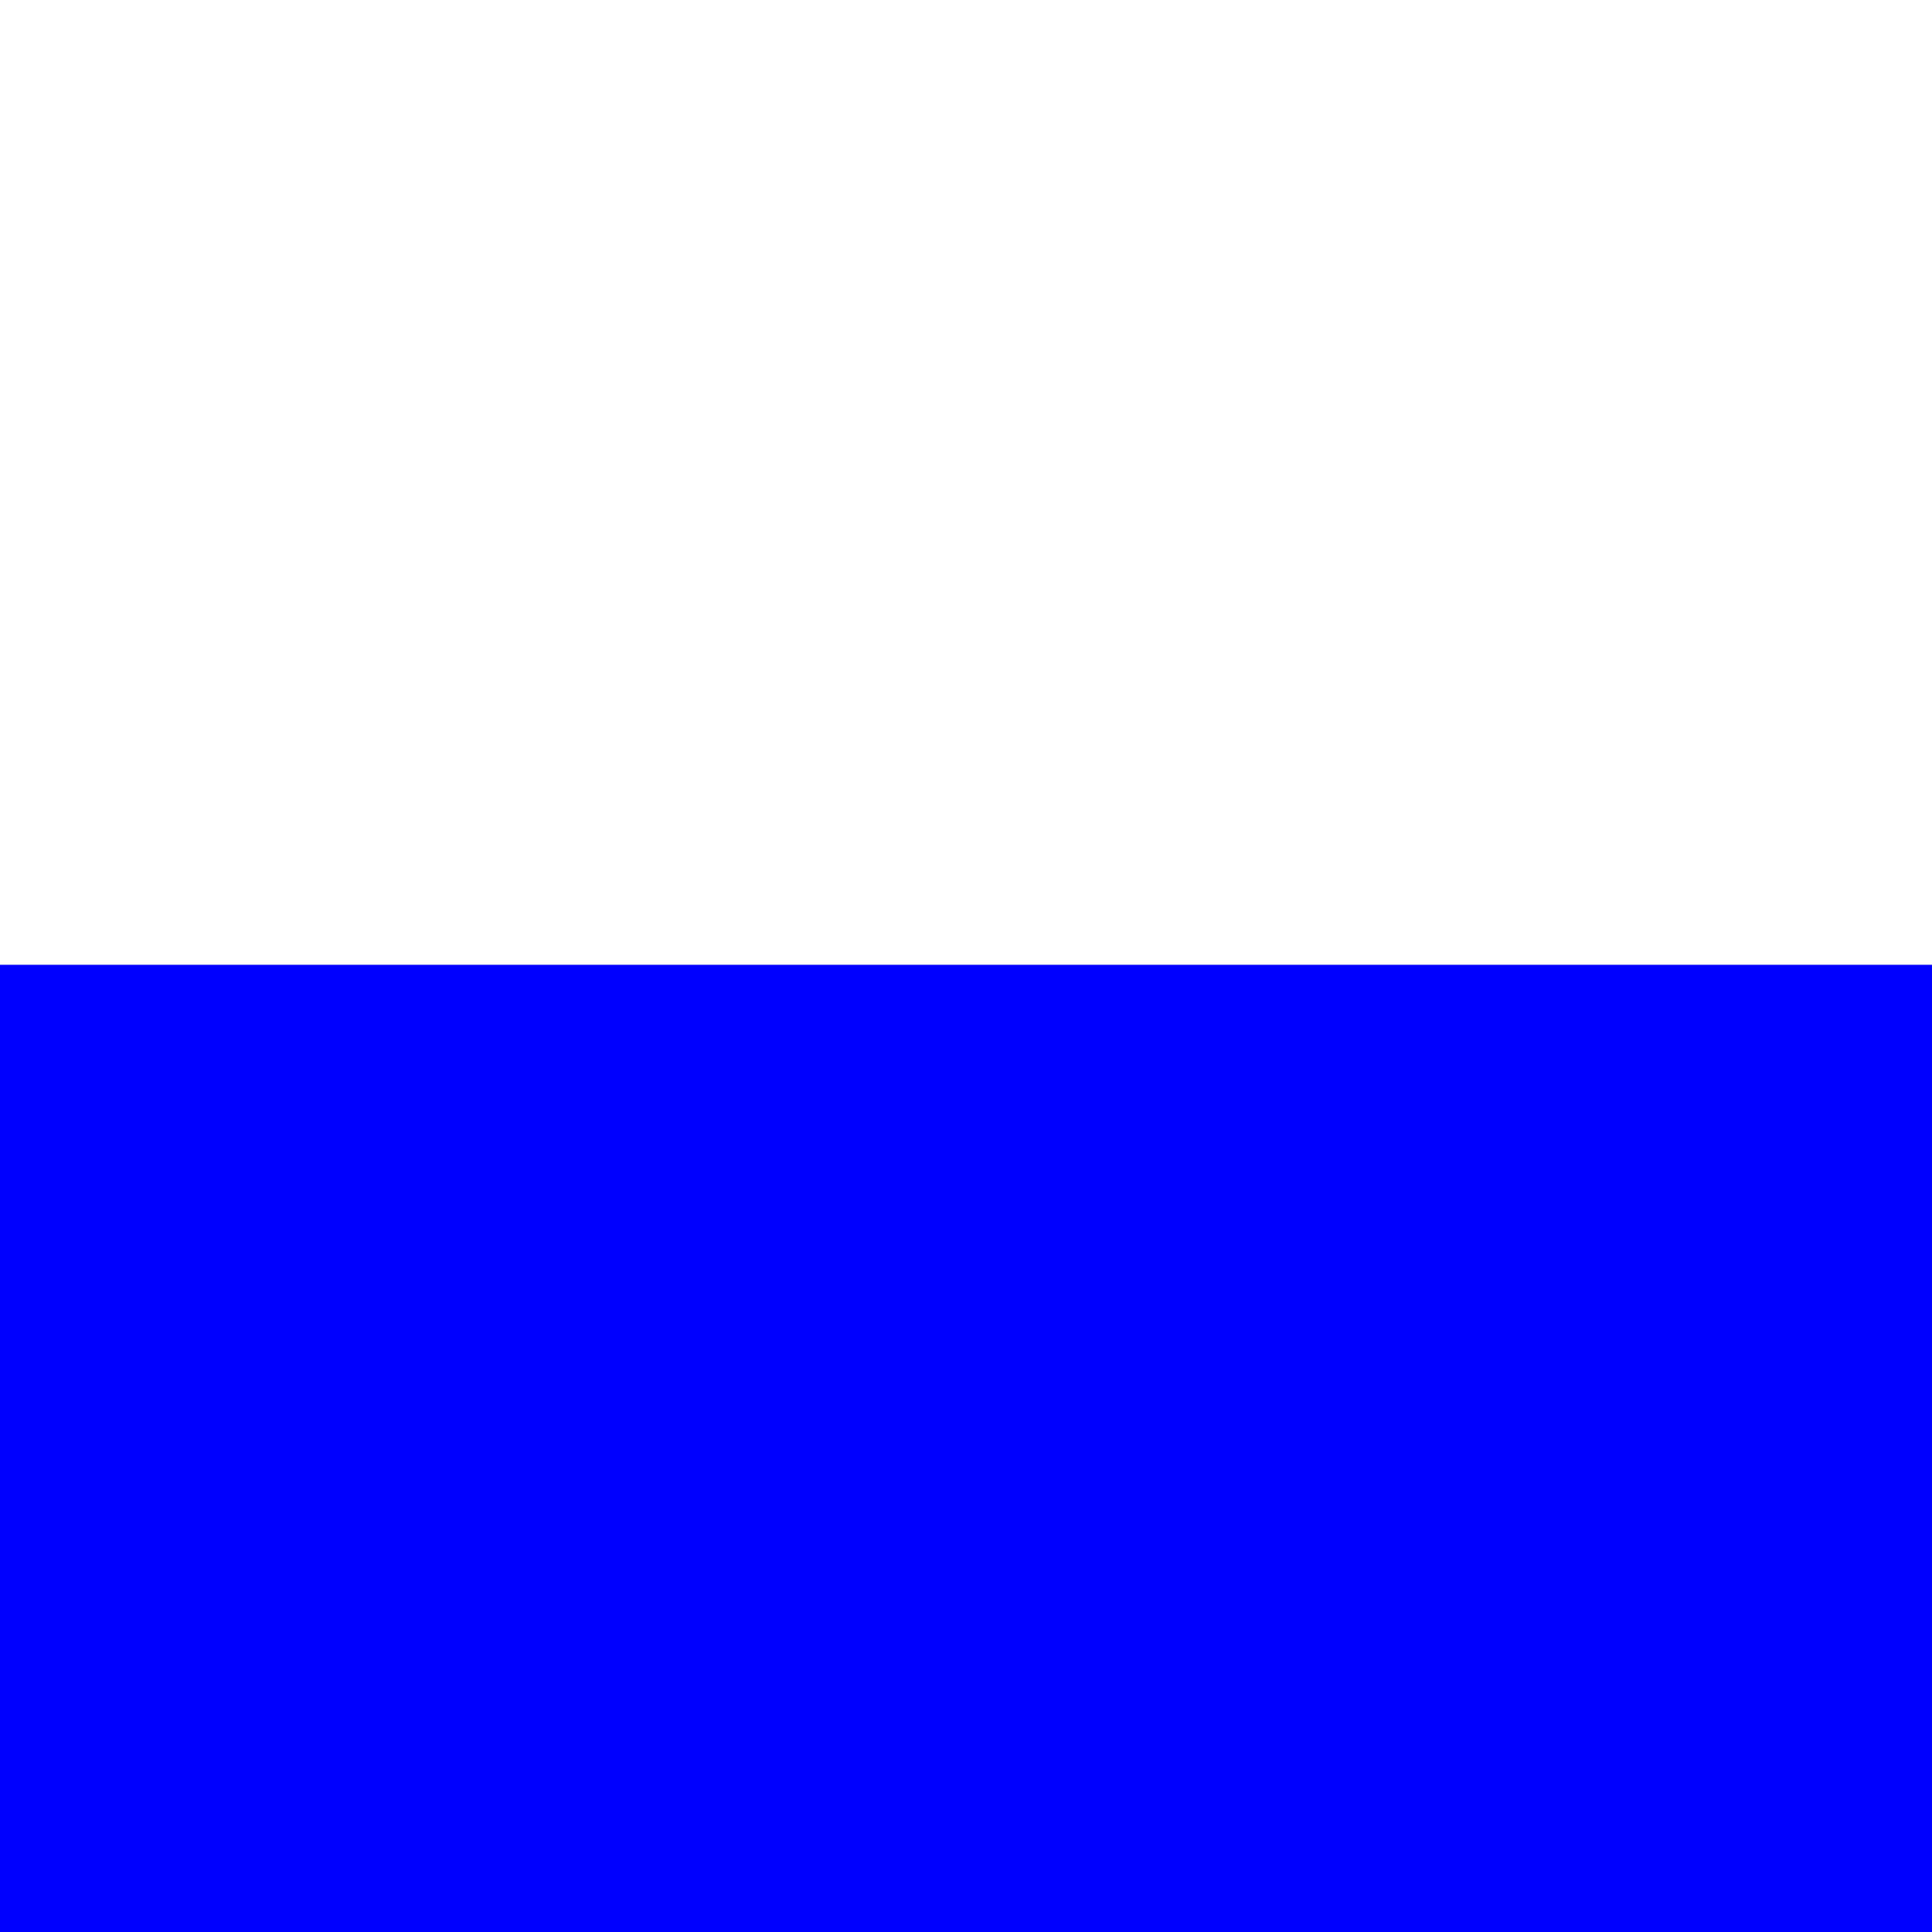
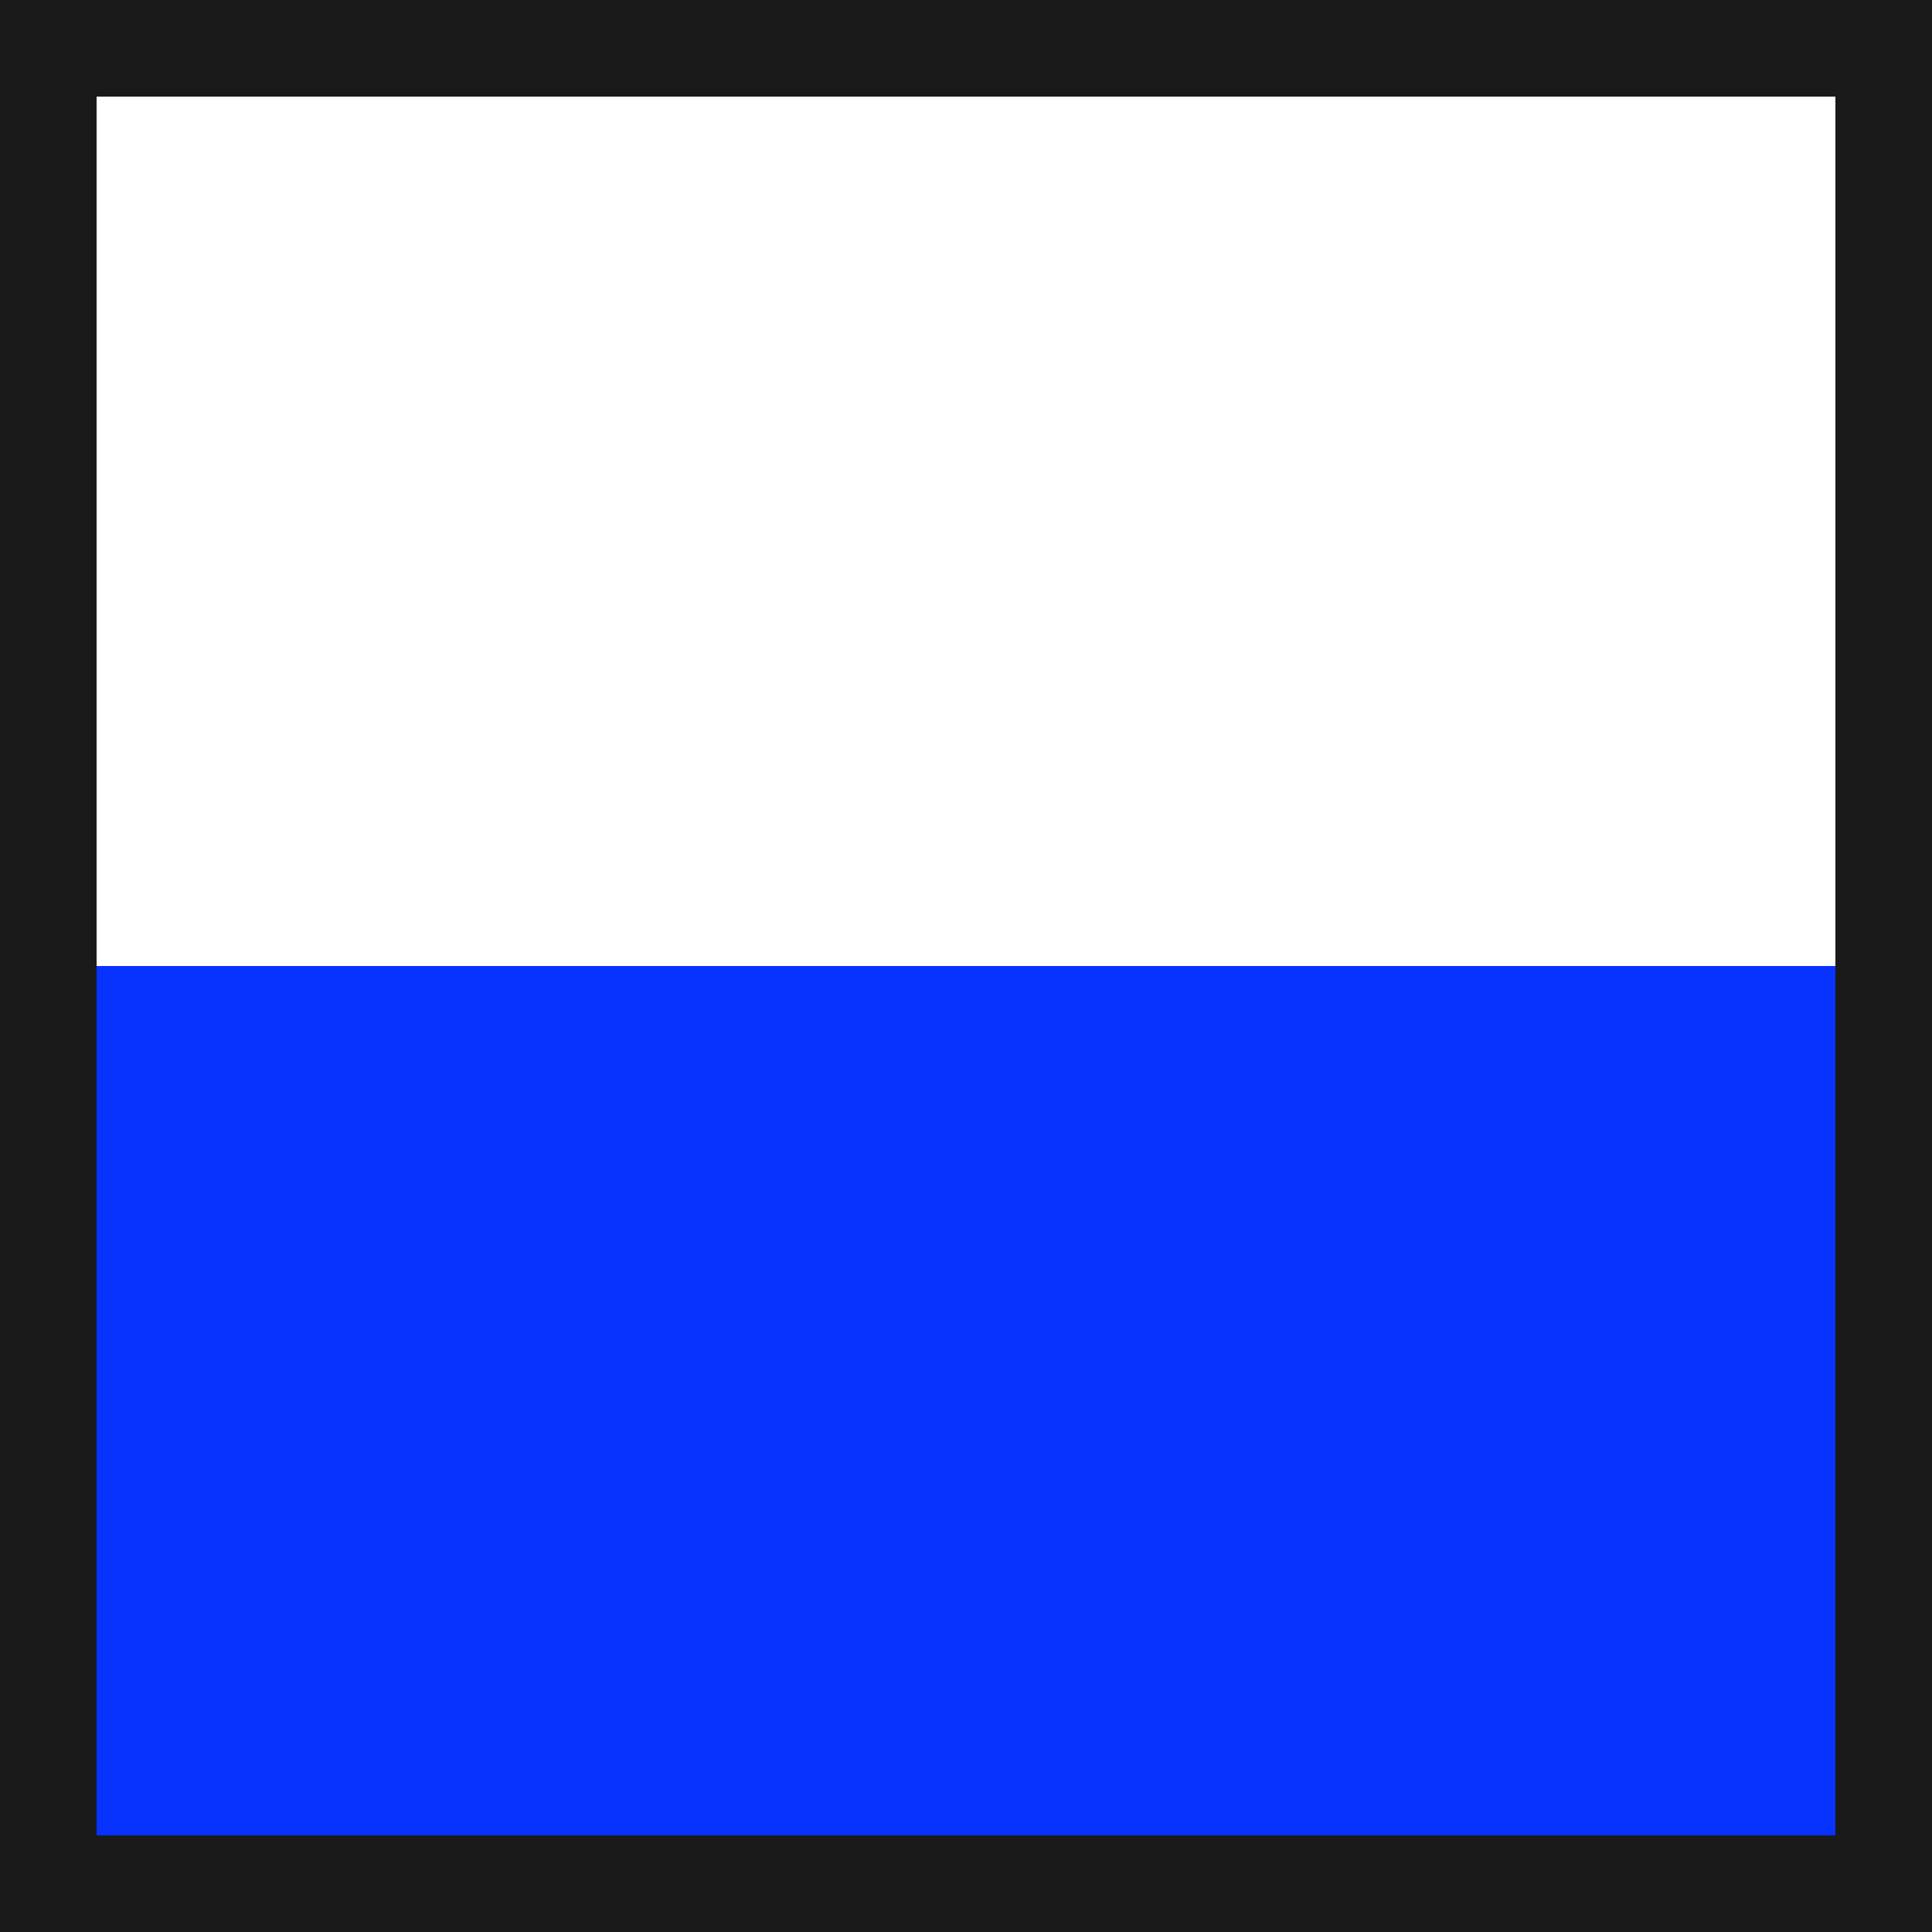
- <svg xmlns="http://www.w3.org/2000/svg" width="16" height="16" viewBox="0 0 16 16" id="svg2" version="1.1">
-   <defs id="defs4" />
-   <g id="layer1" transform="translate(0,-1036.362)">
-     <rect style="color:#0000ff;clip-rule:nonzero;display:inline;overflow:visible;visibility:visible;opacity:1;isolation:auto;mix-blend-mode:normal;color-interpolation:sRGB;color-interpolation-filters:linearRGB;solid-color:#0000ff;solid-opacity:1;fill:#0000ff;fill-opacity:1;fill-rule:evenodd;stroke:none;stroke-width:2;stroke-linecap:butt;stroke-linejoin:miter;stroke-miterlimit:4;stroke-dasharray:none;stroke-dashoffset:0;stroke-opacity:1;color-rendering:auto;image-rendering:auto;shape-rendering:auto;text-rendering:auto;enable-background:accumulate" id="rect4332" width="16.058" height="8.01" x="0" y="1044.352" />
+ <svg xmlns="http://www.w3.org/2000/svg" width="15pt" height="15pt" viewBox="0 0 15 15" version="1.1">
+   <g id="surface1621">
+     <rect x="0" y="0" width="15" height="15" style="fill:rgb(100%,100%,100%);fill-opacity:1;stroke:none;" />
+     <path style=" stroke:none;fill-rule:nonzero;fill:rgb(3%,20%,100%);fill-opacity:1;" d="M 0 7.5 L 15 7.5 L 15 15 L 0 15 Z M 0 7.5 " />
+     <path style="fill:none;stroke-width:1.5;stroke-linecap:butt;stroke-linejoin:miter;stroke:rgb(10%,10%,10%);stroke-opacity:1;stroke-miterlimit:10;" d="M 0 0 L 15 0 L 15 15 L 0 15 Z M 0 0 " />
  </g>
</svg>
